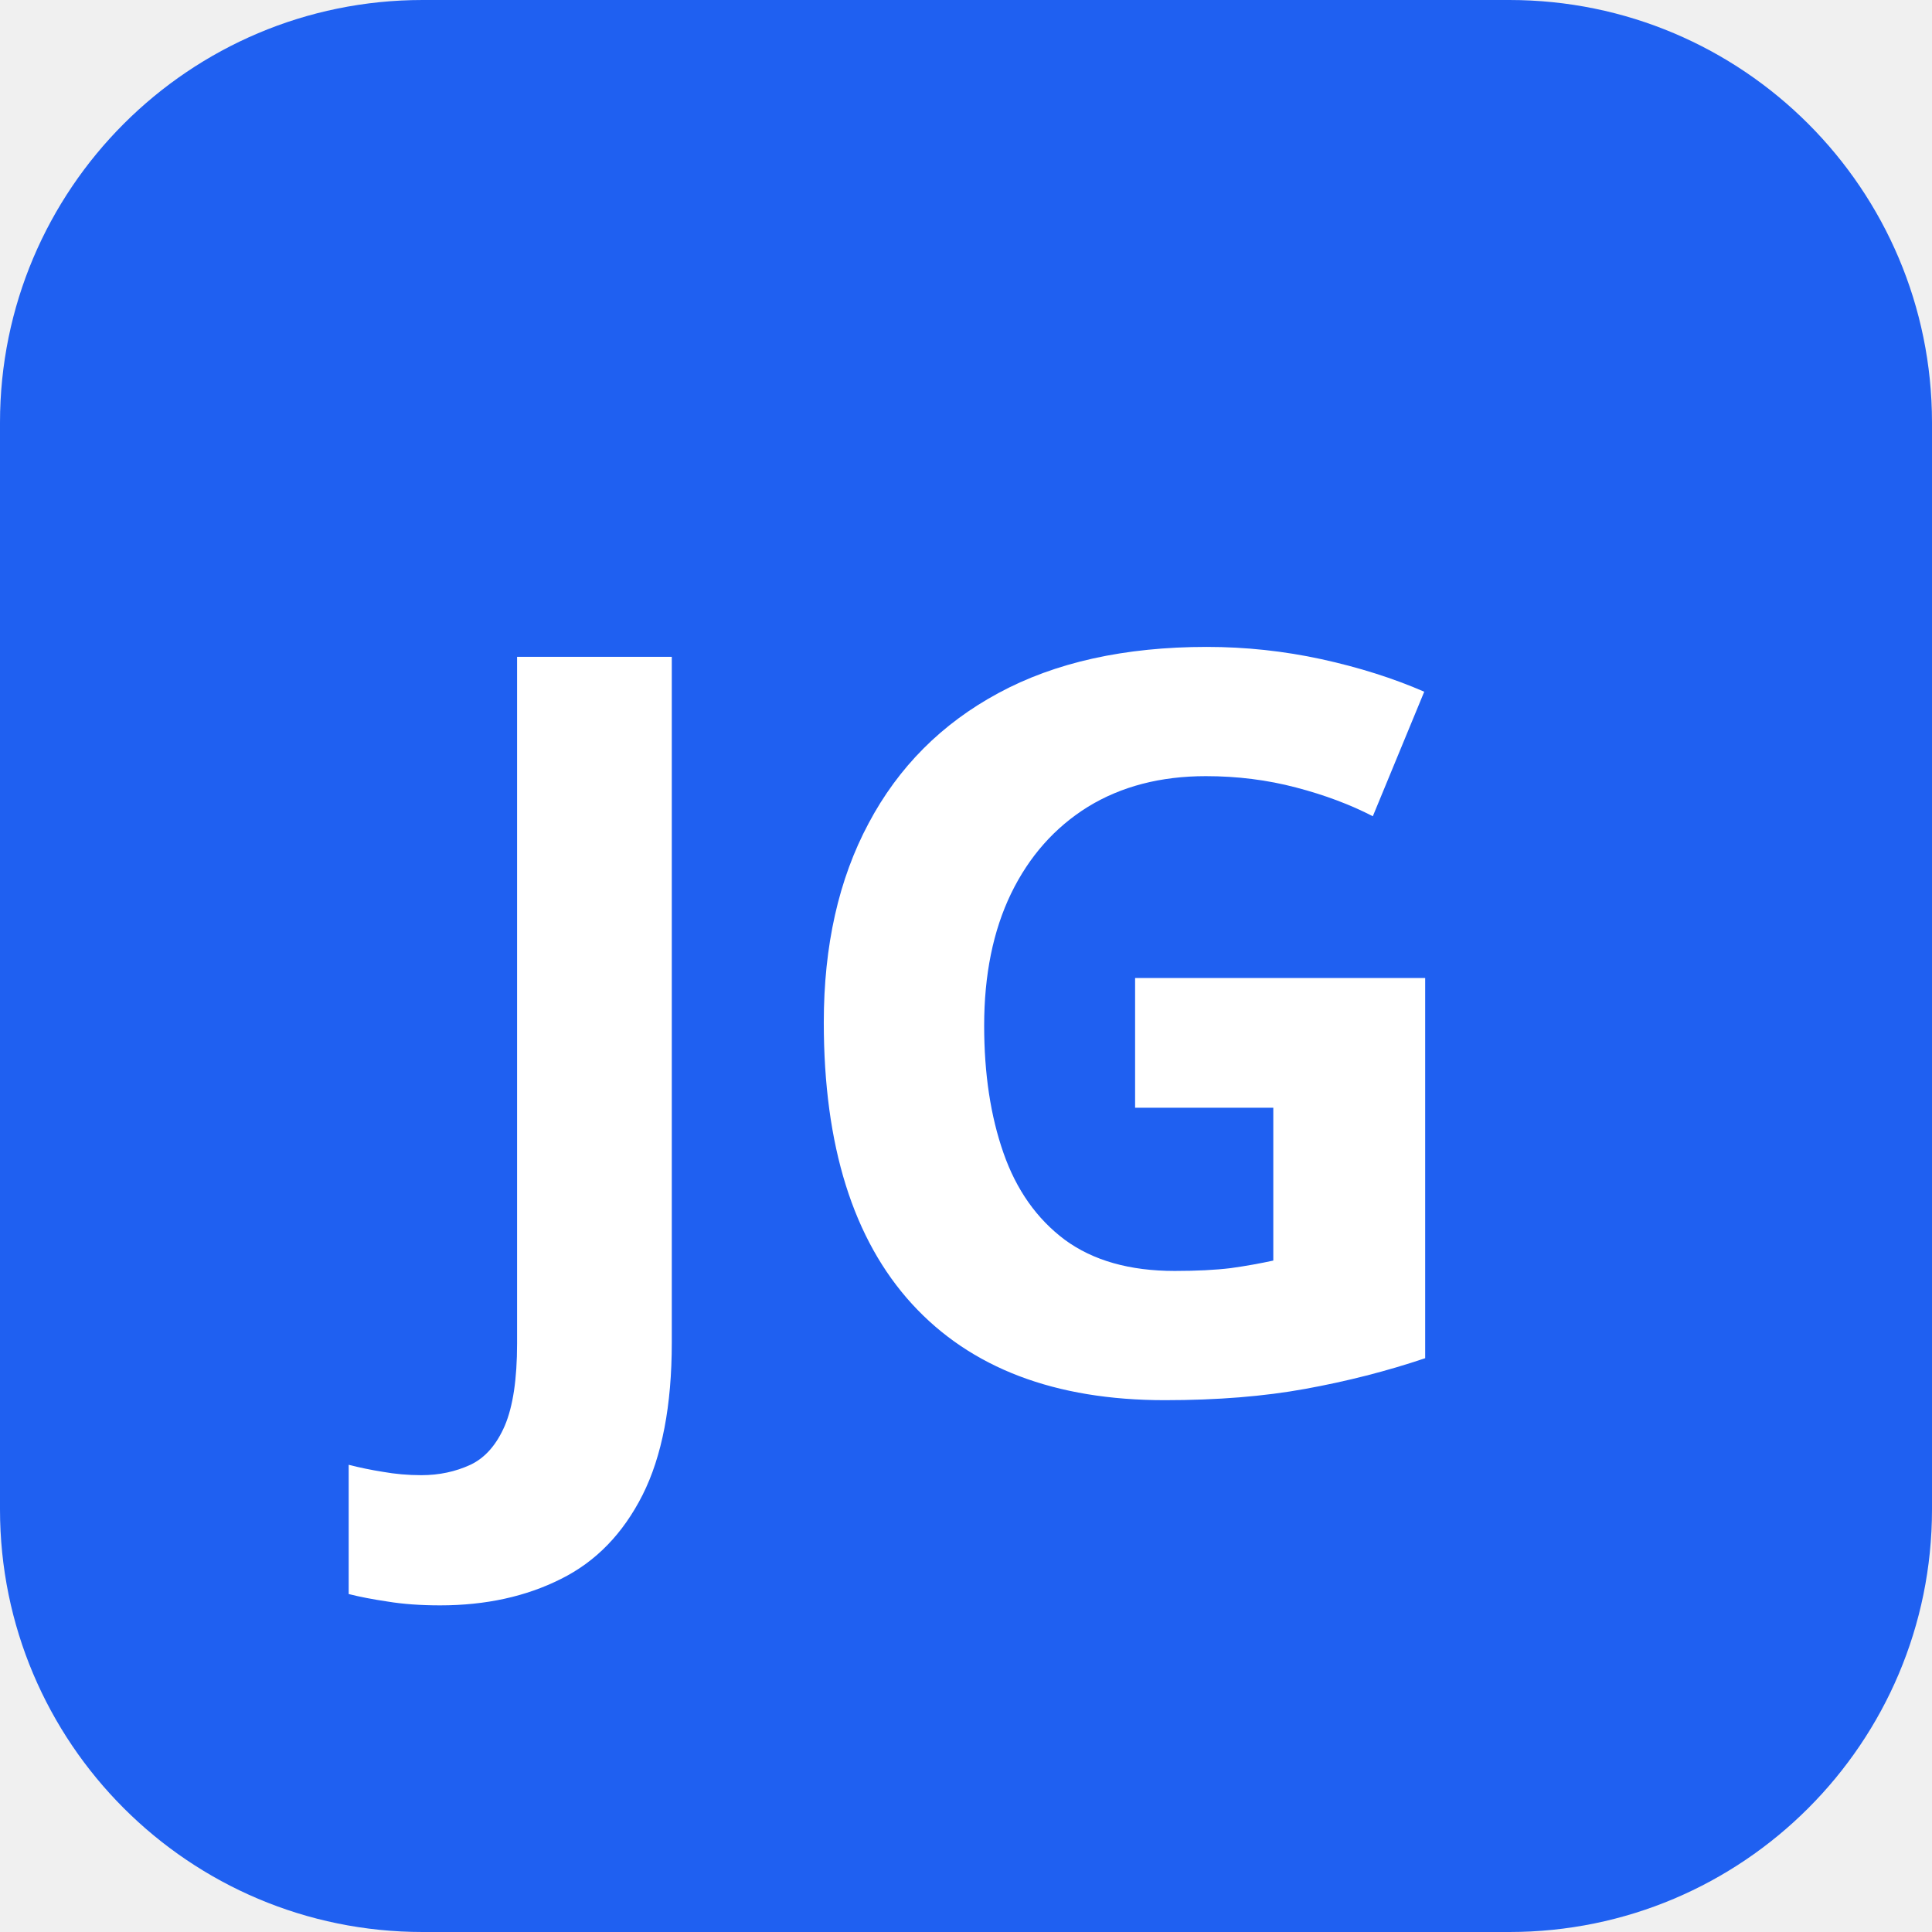
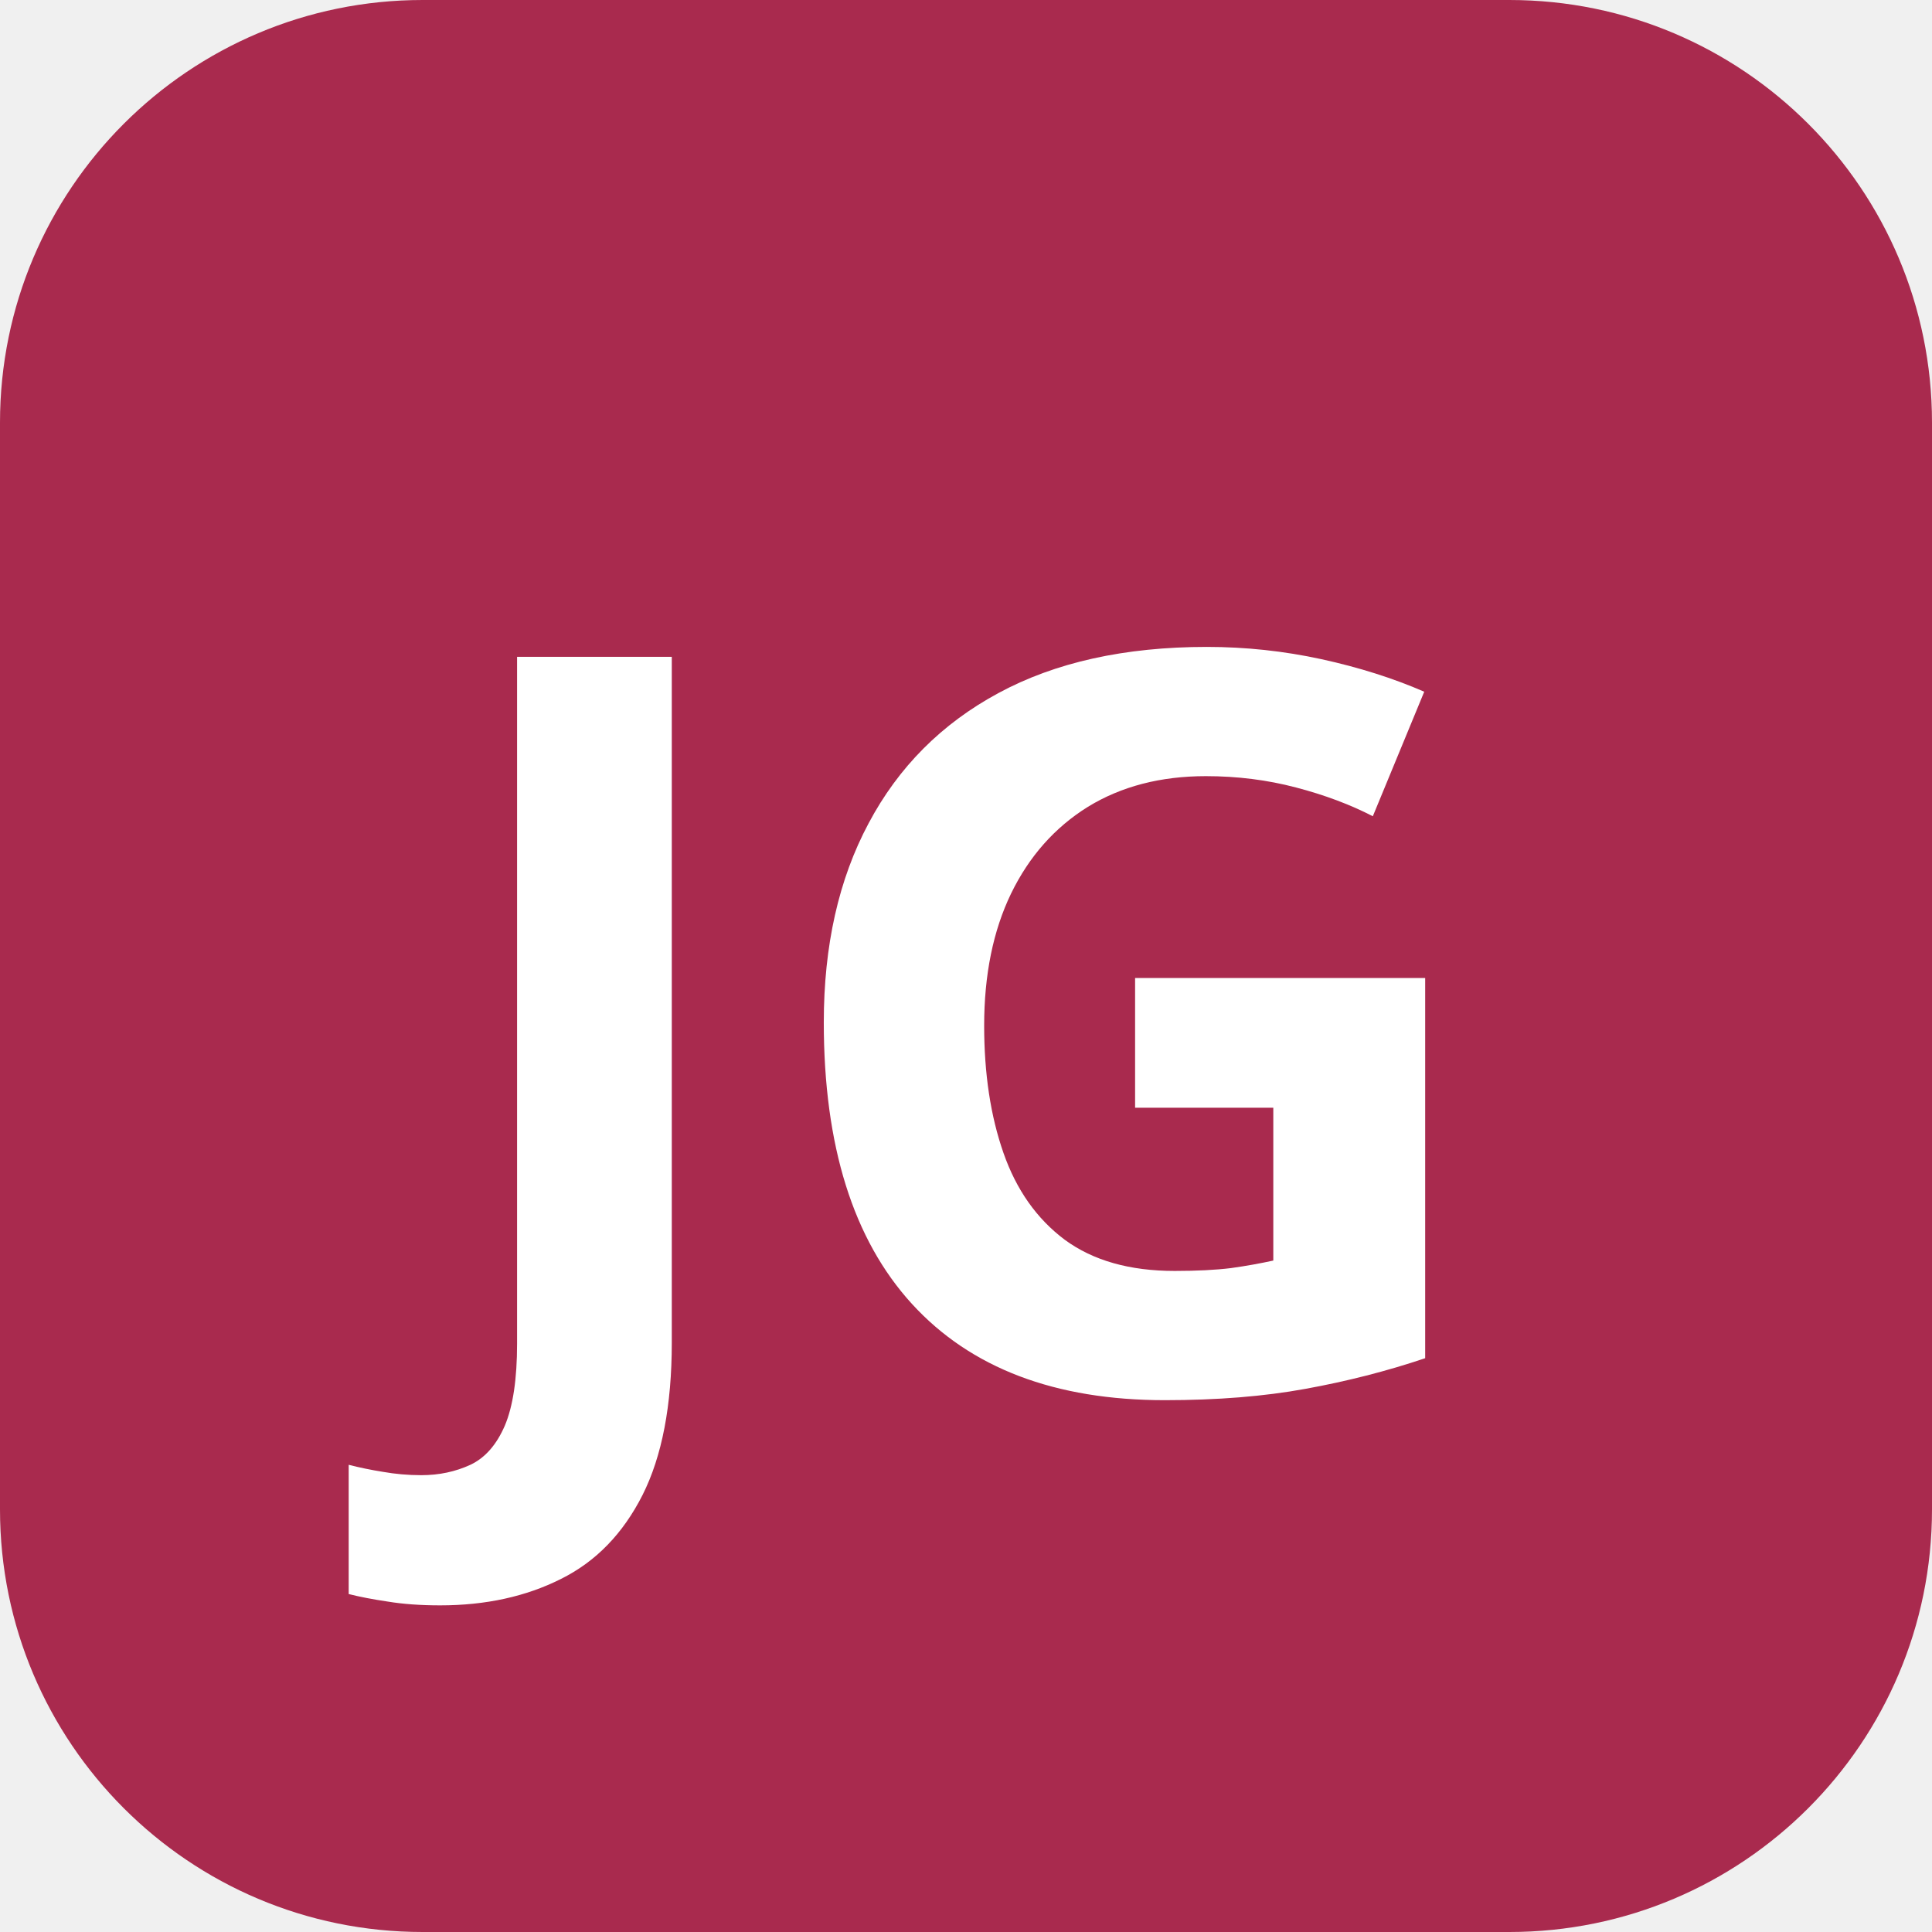
<svg xmlns="http://www.w3.org/2000/svg" viewBox="0 0 64 64">
-   <rect width="64" height="64" rx="14" fill="#1f60f1" />
+   <rect width="64" height="64" rx="14" fill="#a92a4e" />
  <text x="50%" y="50%" dy=".06em" fill="#ffffff" font-family="ui-sans-serif, system-ui, sans-serif" font-size="34" font-weight="700" text-anchor="middle" dominant-baseline="middle">JG</text>
</svg>
